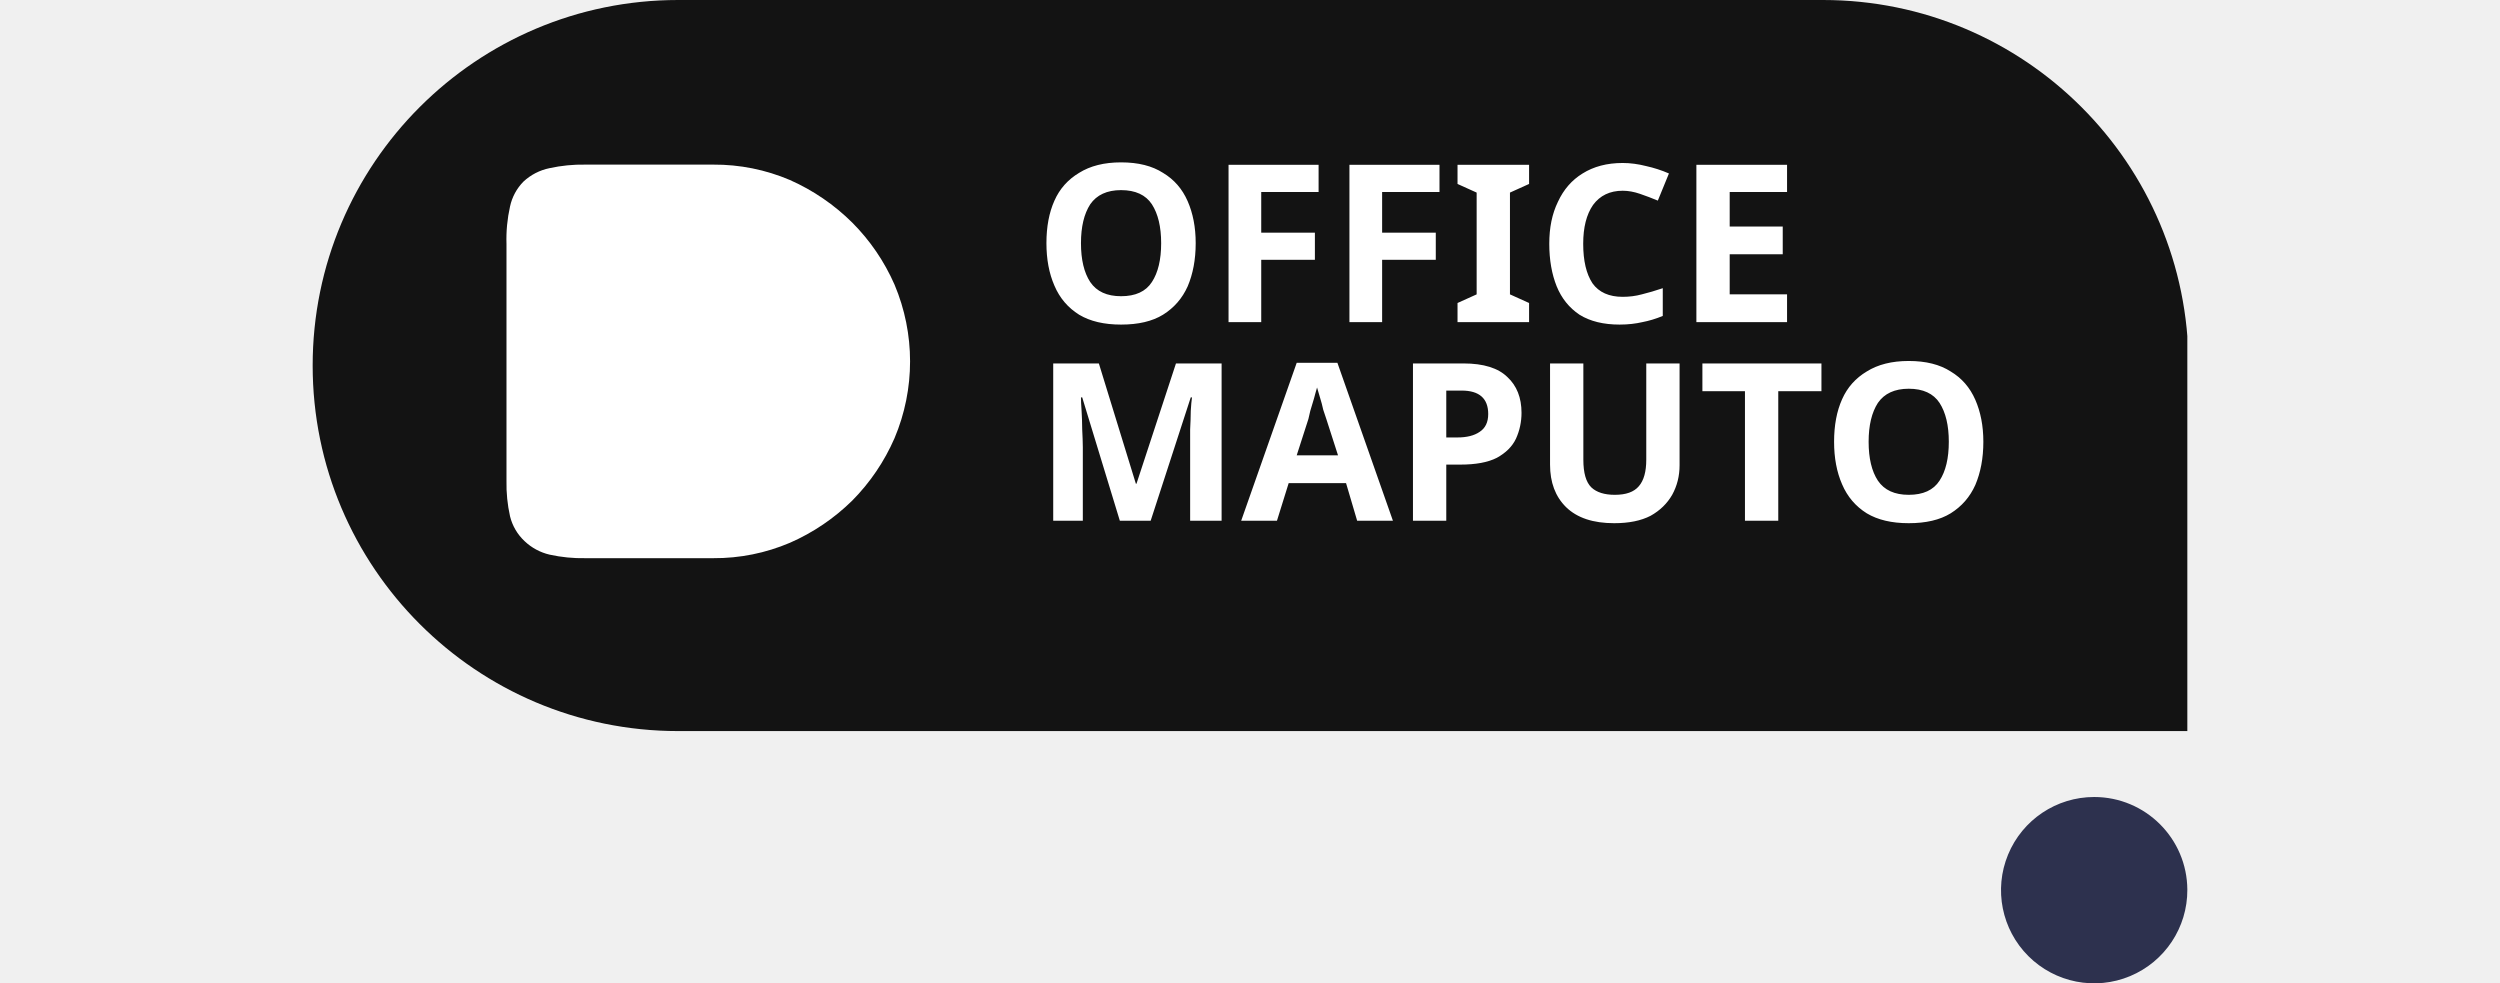
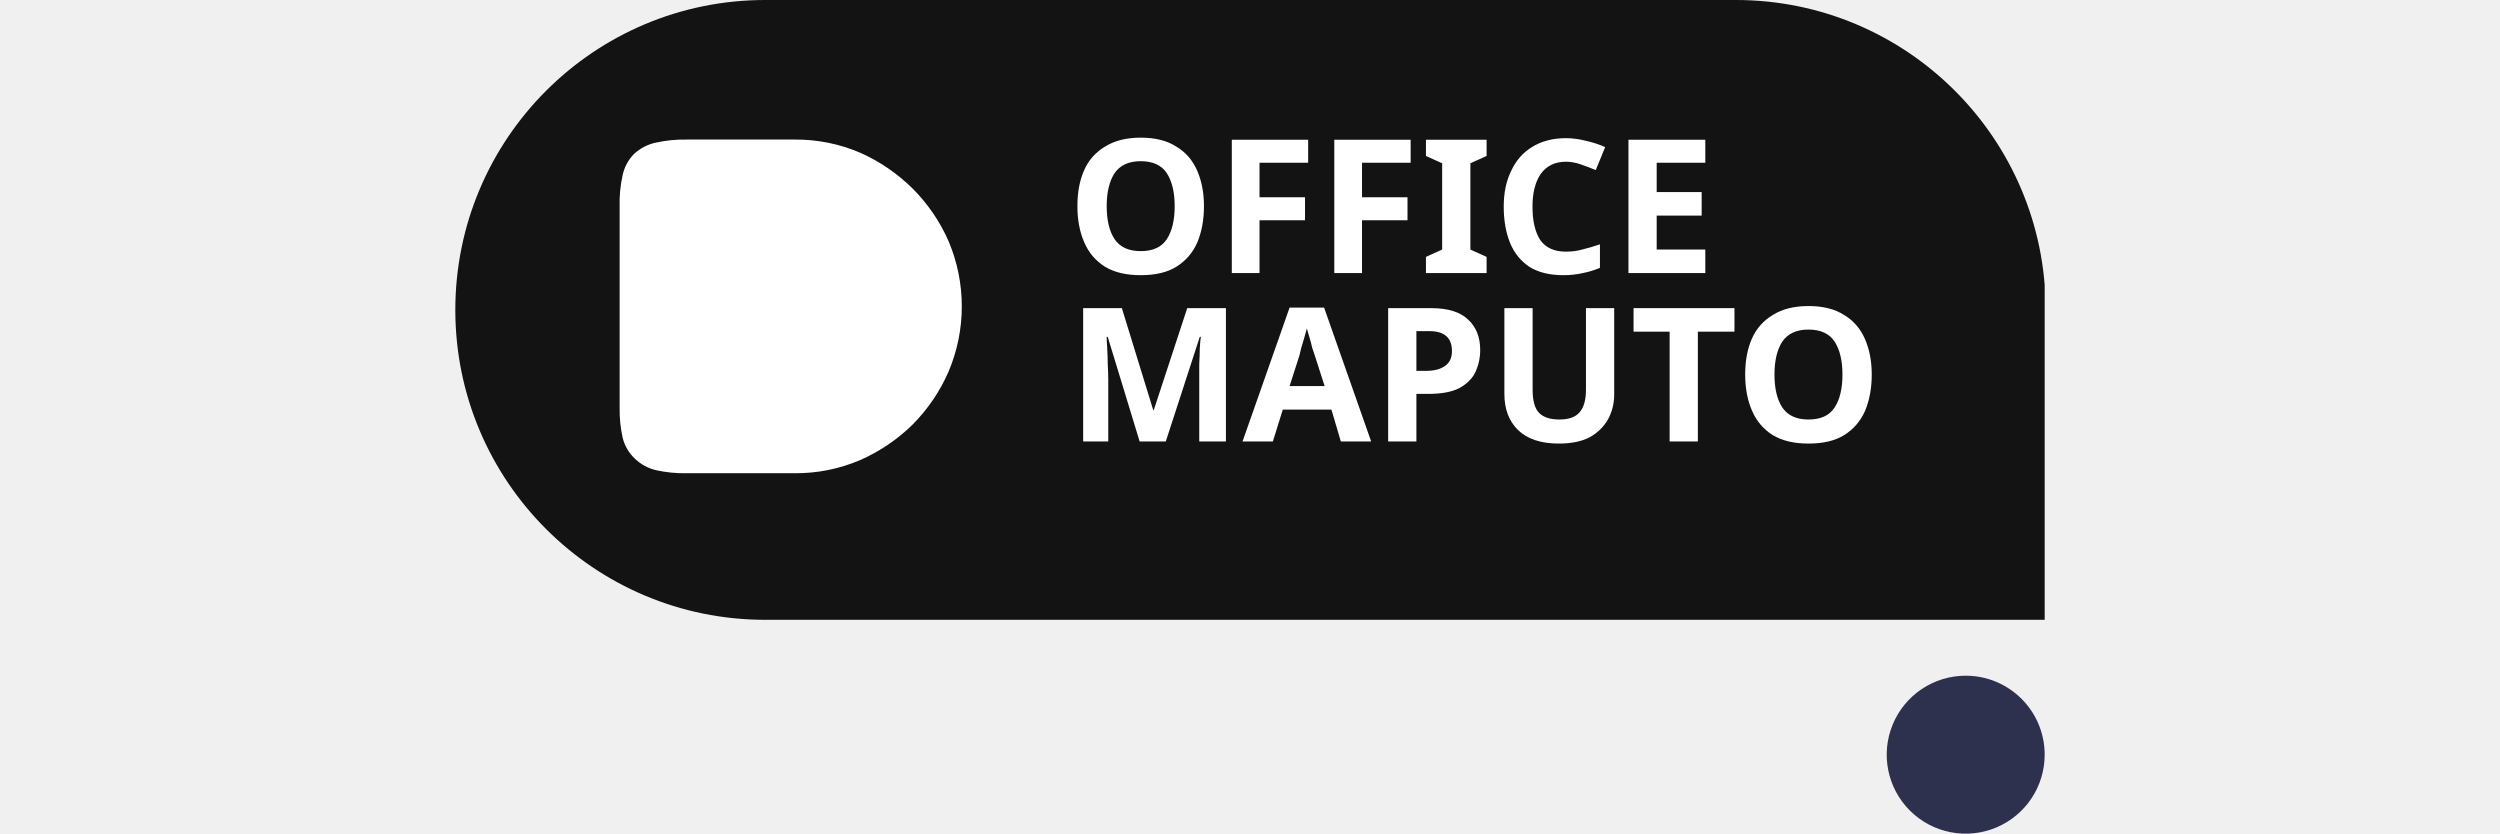
- <svg xmlns="http://www.w3.org/2000/svg" id="Layer_1" data-name="Layer 1" width="243.725" height="95.826" viewBox="0 0 47.49 24.9">
+ <svg xmlns="http://www.w3.org/2000/svg" id="Layer_1" data-name="Layer 1" width="180" height="60" viewBox="0 0 47.49 24.9">
  <defs>
    <style>.cls-1{fill:none;}.cls-2{fill:#2d314e;}.cls-3{opacity:0.92;}.cls-4{clip-path:url(#clip-path);}.cls-5{clip-path:url(#clip-path-2);}.cls-6,.cls-7{fill:#fff;}.cls-7{font-size:5.58px;font-family:ProximaNova-Bold, Proxima Nova;font-weight:700;}</style>
    <clipPath id="clip-path">
      <rect id="SVGID" class="cls-1" width="47.49" height="18.52" />
    </clipPath>
    <clipPath id="clip-path-2">
      <rect id="SVGID-2" data-name="SVGID" class="cls-1" width="47.49" height="18.52" />
    </clipPath>
  </defs>
  <path class="cls-2" d="M47.49,22.54a2.36,2.36,0,1,1-2.36-2.35,2.36,2.36,0,0,1,2.36,2.35" />
  <g class="cls-3">
    <g class="cls-4">
      <g class="cls-5">
        <path d="M47.49,9.26v9.26H9.26A9.26,9.26,0,0,1,9.26,0h29a9.26,9.26,0,0,1,9.26,9.26" />
      </g>
    </g>
  </g>
  <path class="cls-6" d="M10.15,14.14H6.91A3.88,3.88,0,0,1,6,14.05a1.37,1.37,0,0,1-.63-.34A1.28,1.28,0,0,1,5,13.08a3.79,3.79,0,0,1-.09-.9v-6A3.79,3.79,0,0,1,5,5.23a1.28,1.28,0,0,1,.34-.63A1.37,1.37,0,0,1,6,4.26a3.94,3.94,0,0,1,.91-.09h3.24a4.87,4.87,0,0,1,1.94.39,5.28,5.28,0,0,1,1.58,1.08,5.15,5.15,0,0,1,1.07,1.57,5,5,0,0,1,0,3.89,5.19,5.19,0,0,1-1.07,1.58,5.25,5.25,0,0,1-1.58,1.07,4.87,4.87,0,0,1-1.94.39" />
  <text class="cls-7" transform="translate(18.26 8.16)">OFFICE<tspan x="0" y="5.03">MAPUTO</tspan>
  </text>
</svg>
